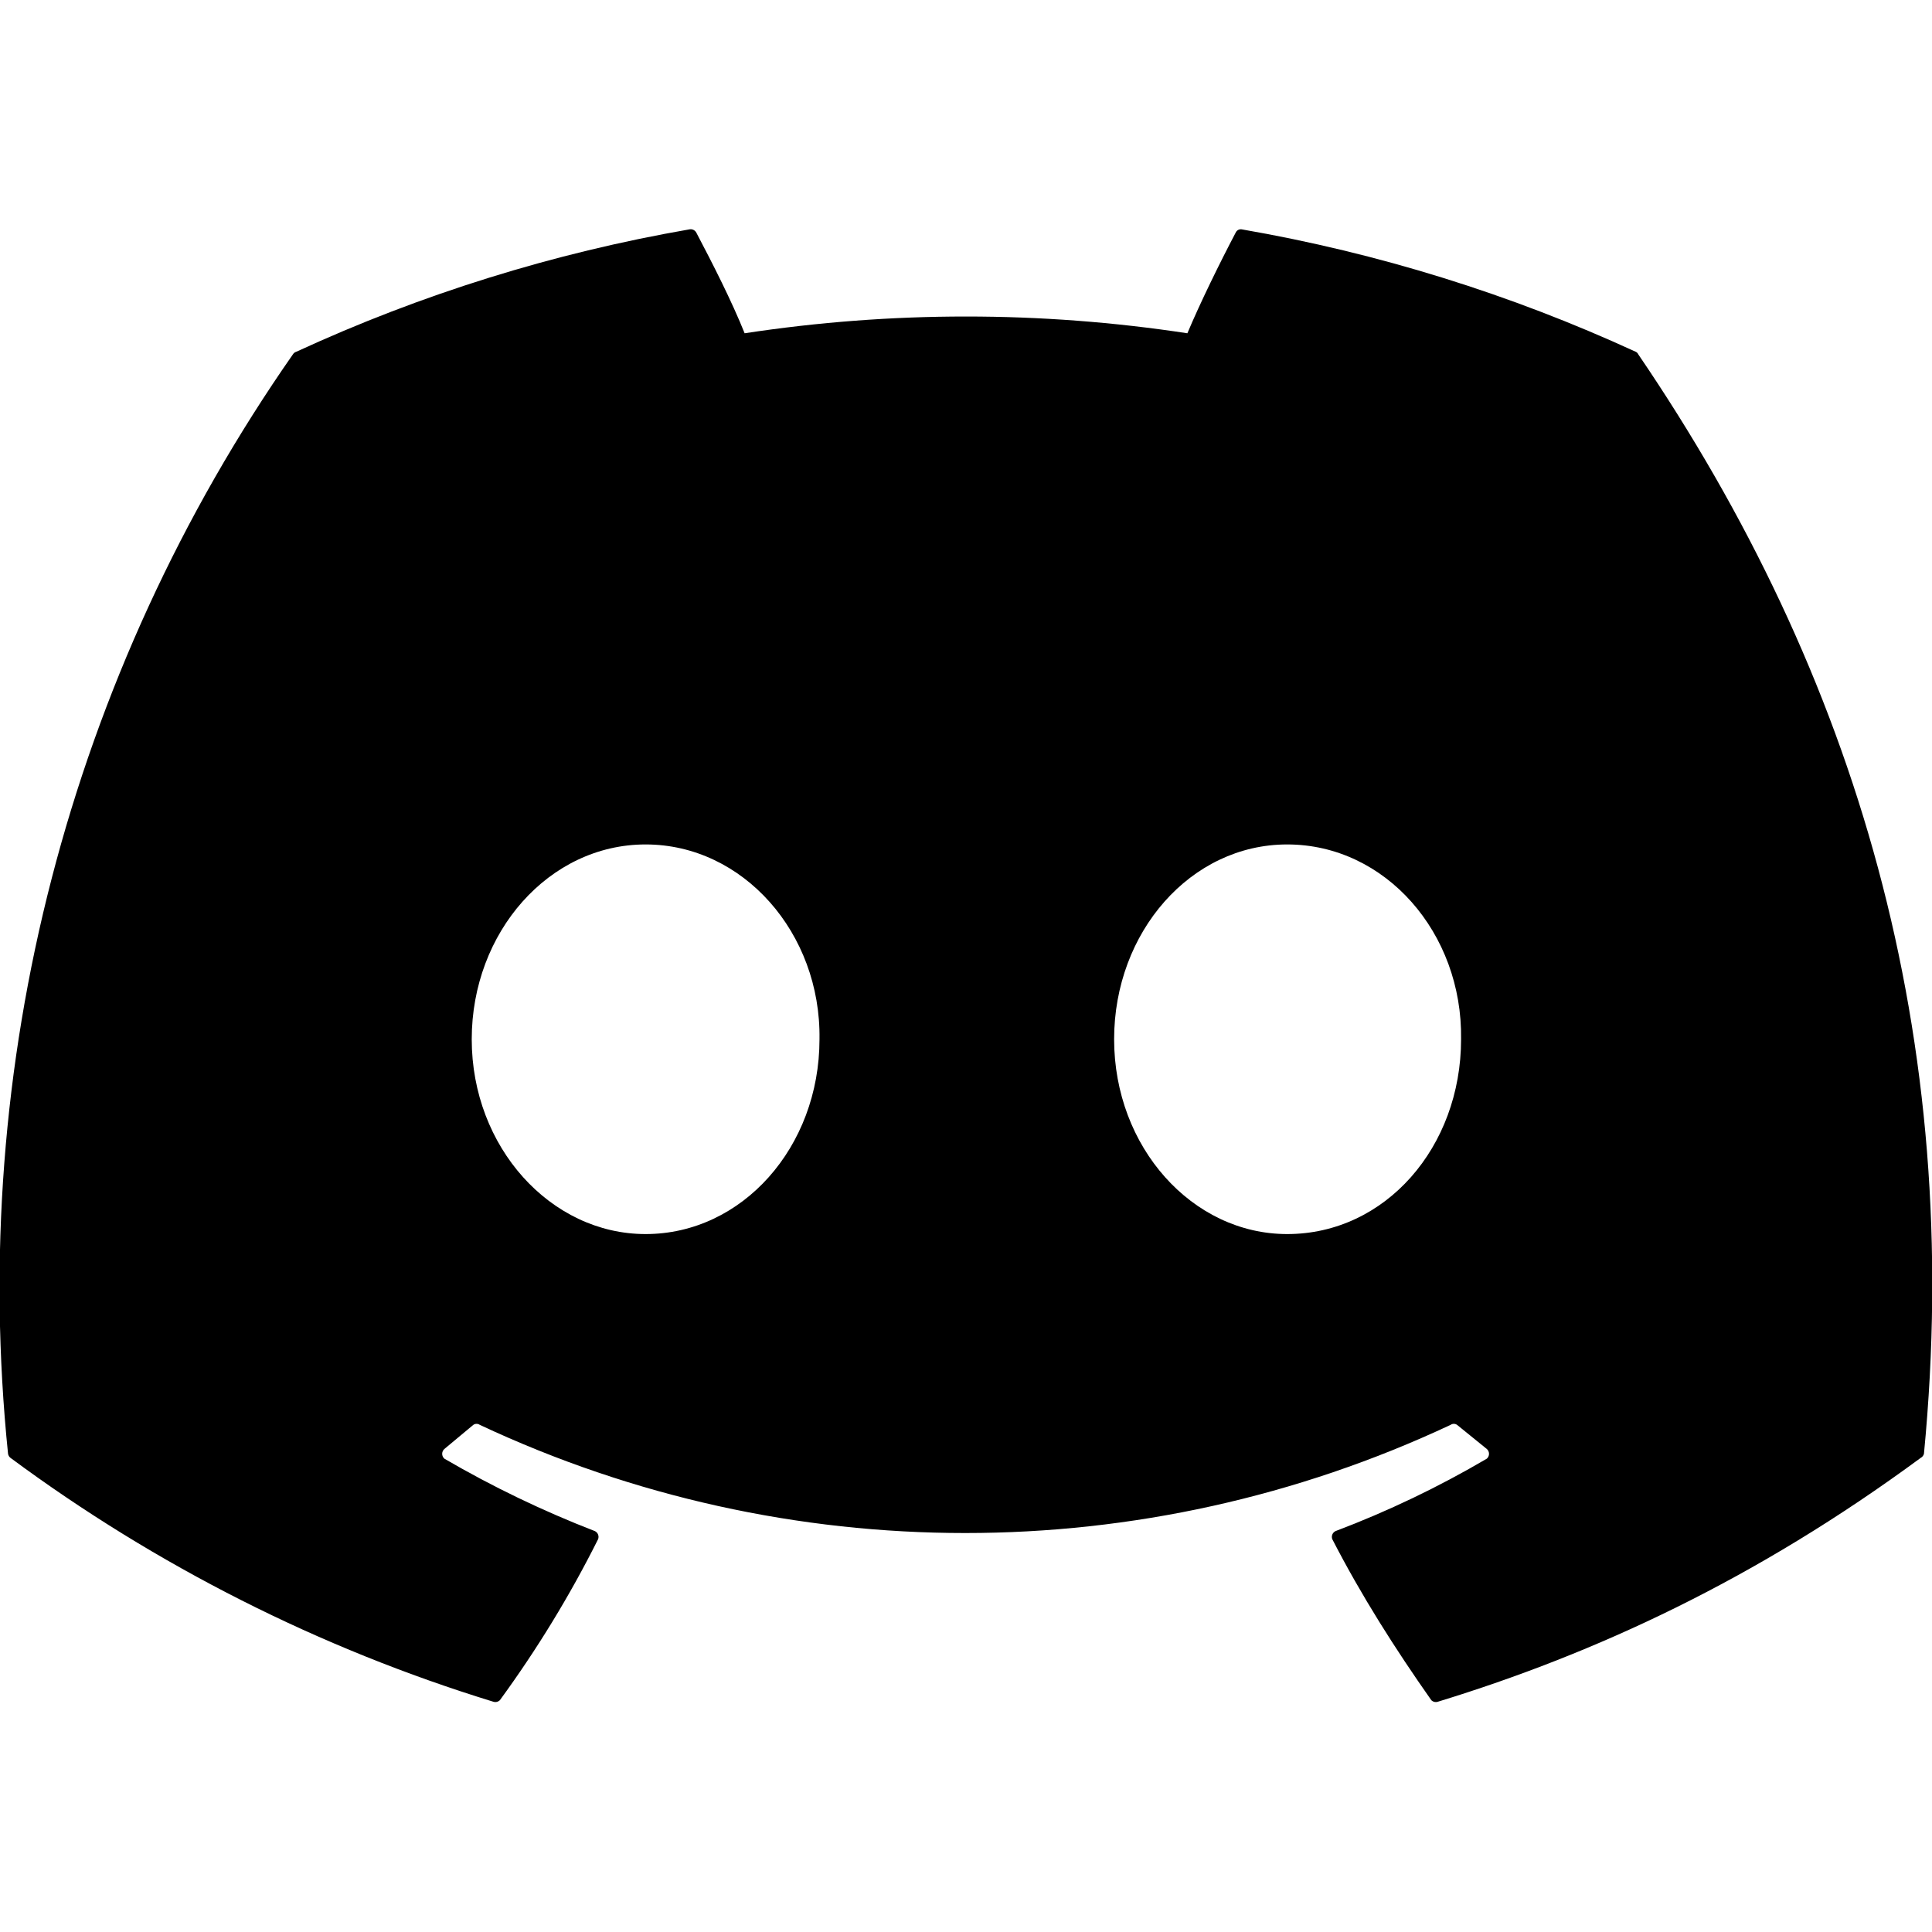
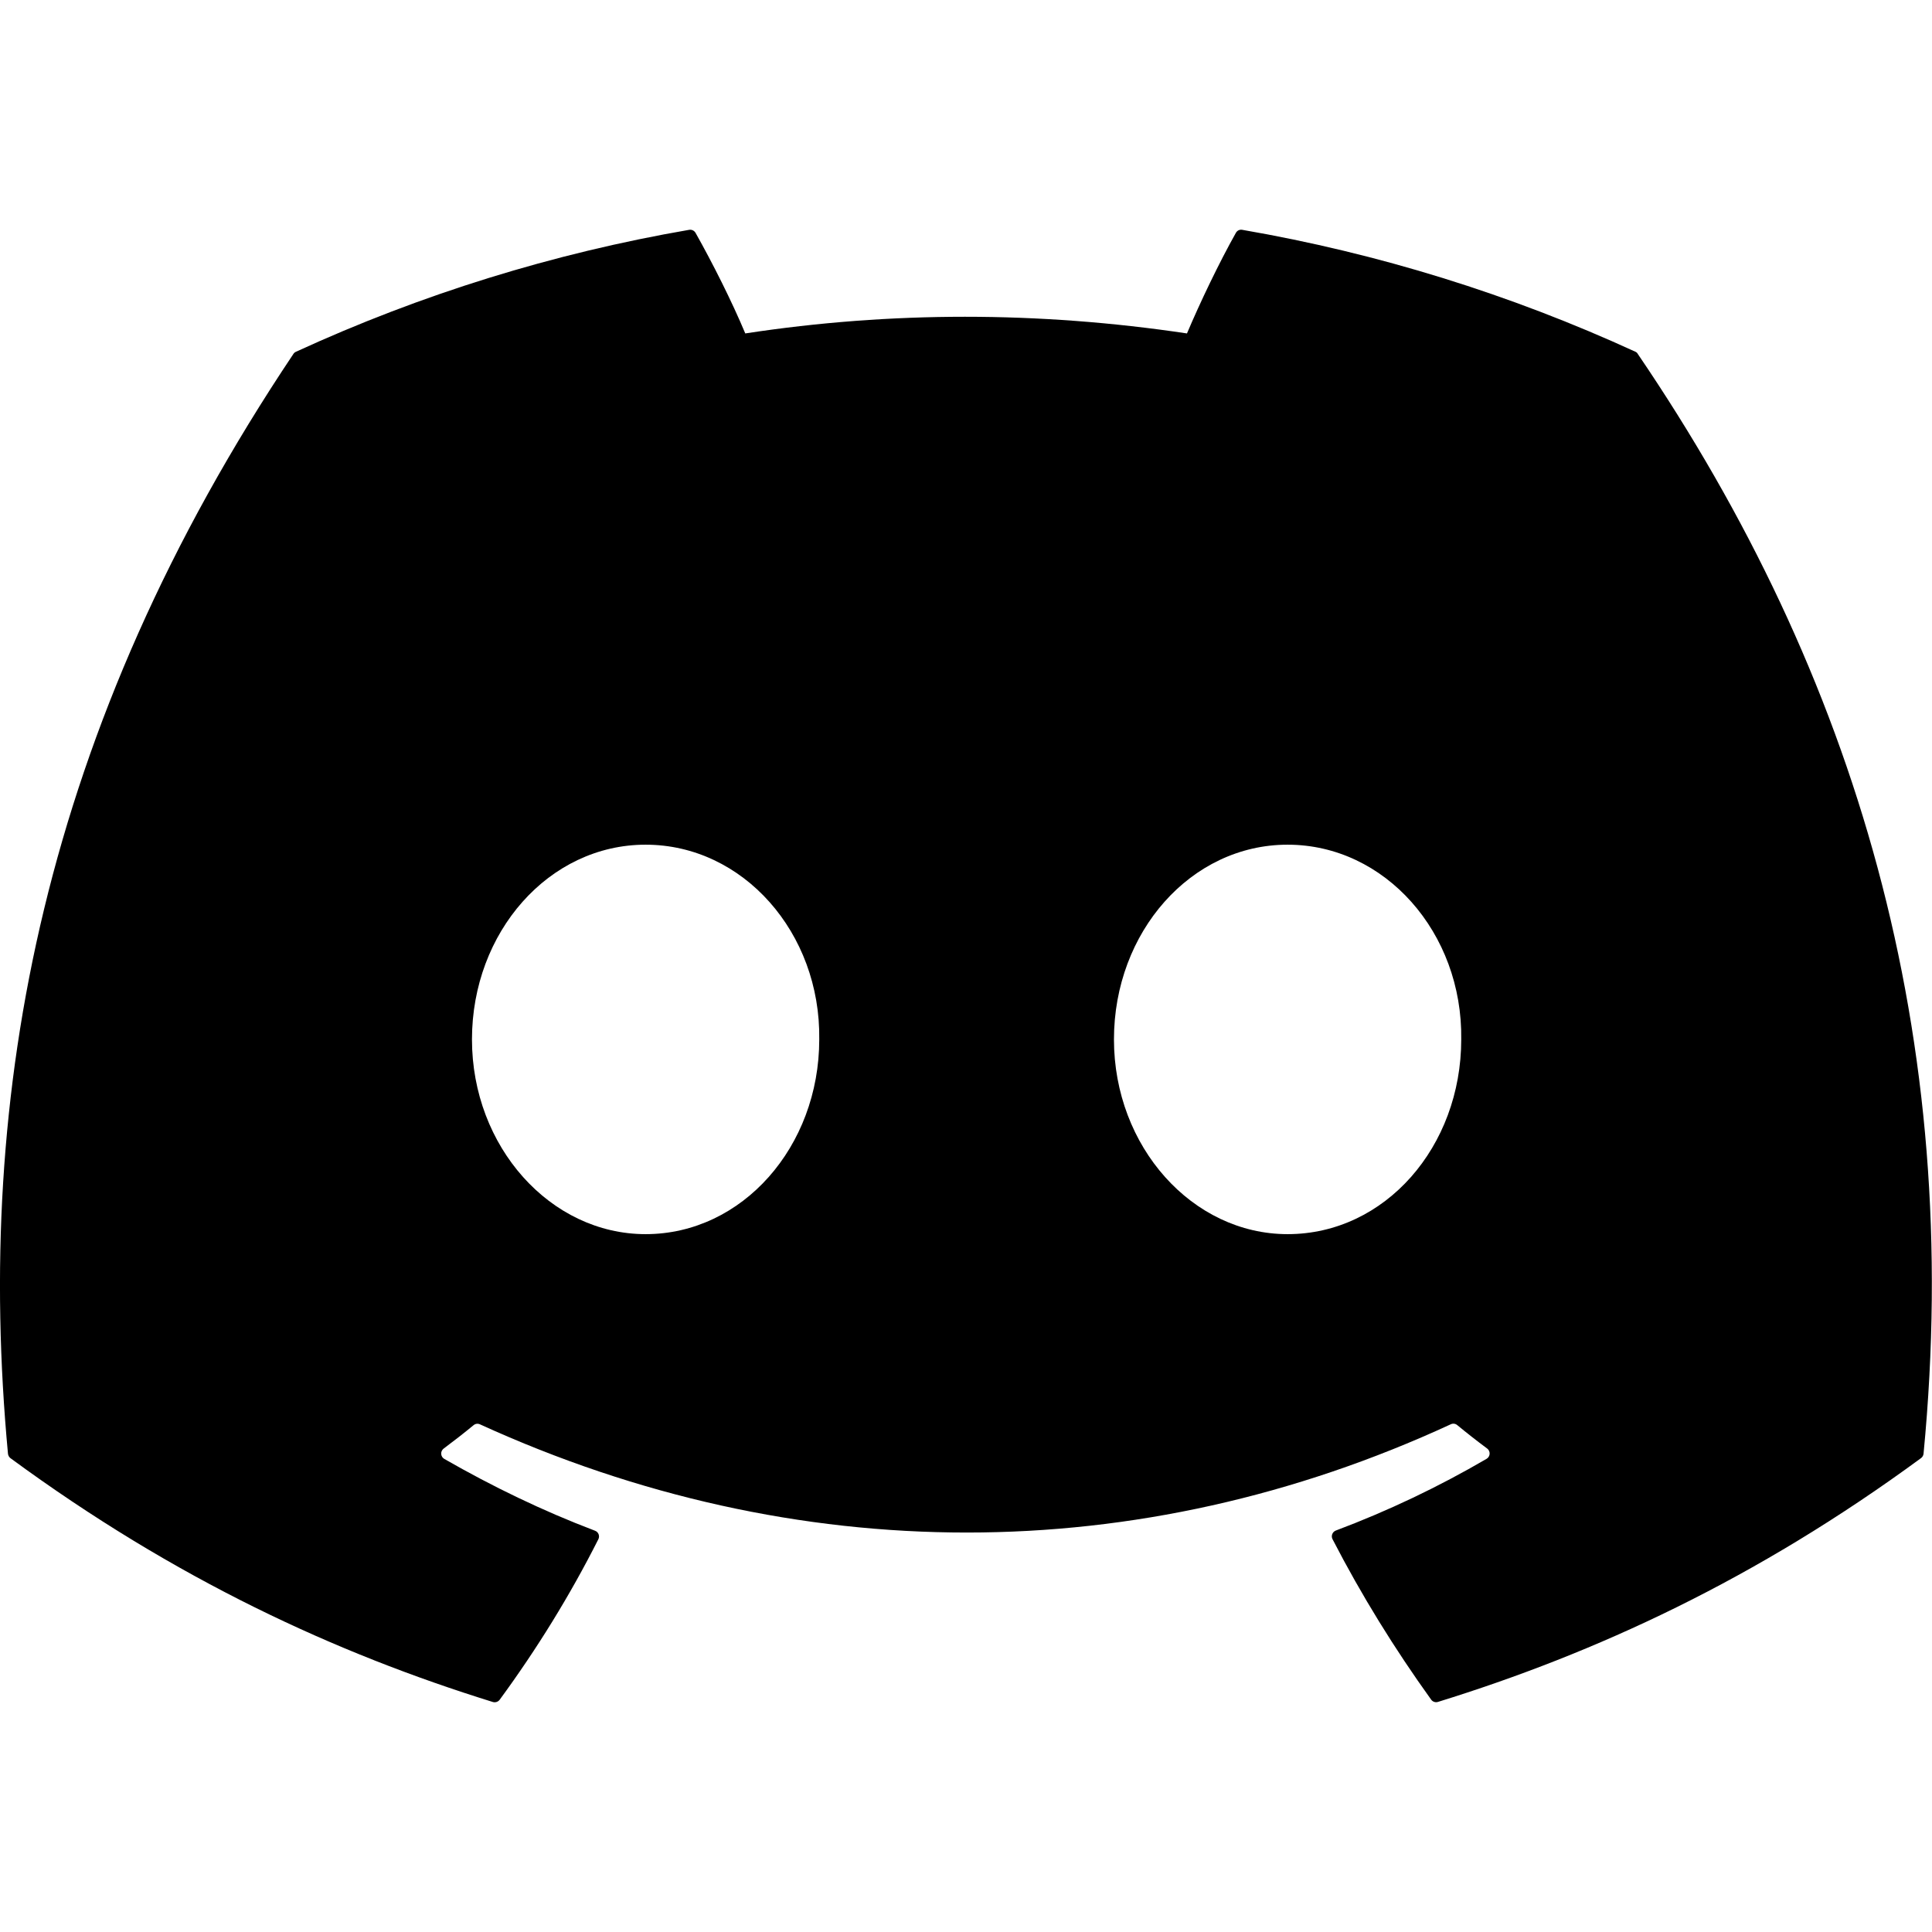
- <svg xmlns="http://www.w3.org/2000/svg" viewBox="0 0 24 24">
-   <path d="M20.32 4.37a19.8 19.8 0 0 0-4.89-1.52.07.07 0 0 0-.08.04c-.2.38-.44.87-.6 1.25a18.27 18.27 0 0 0-5.5 0c-.16-.4-.4-.87-.6-1.25a.08.08 0 0 0-.09-.04 19.74 19.74 0 0 0-4.88 1.52.07.07 0 0 0-.04.03A20.26 20.26 0 0 0 .1 18.06a.08.08 0 0 0 .03.05 19.9 19.9 0 0 0 6 3.03.08.08 0 0 0 .08-.02c.46-.63.87-1.3 1.22-2a.08.08 0 0 0-.04-.1 13.1 13.1 0 0 1-1.87-.9.08.08 0 0 1 0-.12l.36-.3a.07.07 0 0 1 .08 0 14.2 14.2 0 0 0 12.06 0 .07.07 0 0 1 .08 0l.37.3a.08.08 0 0 1 0 .12 12.3 12.3 0 0 1-1.88.9.08.08 0 0 0-.04.1c.36.7.78 1.36 1.23 2a.08.08 0 0 0 .08.02c1.96-.6 3.95-1.52 6-3.03a.08.08 0 0 0 .04-.05c.5-5.18-.84-9.68-3.55-13.66a.06.06 0 0 0-.03-.03zM8.02 15.33c-1.18 0-2.16-1.08-2.16-2.42 0-1.33.96-2.42 2.16-2.42 1.21 0 2.18 1.1 2.16 2.42 0 1.34-.96 2.42-2.16 2.42zm7.97 0c-1.18 0-2.15-1.08-2.15-2.42 0-1.33.95-2.42 2.15-2.42 1.22 0 2.18 1.1 2.16 2.42 0 1.34-.94 2.42-2.16 2.42Z" />
+ <svg xmlns="http://www.w3.org/2000/svg" role="img" viewBox="0 0 24 24">
+   <path d="M20.317 4.37a19.791 19.791 0 00-4.885-1.515.074.074 0 00-.079.037c-.211.375-.445.865-.608 1.25-1.845-.276-3.68-.276-5.487 0-.164-.393-.406-.874-.618-1.25a.077.077 0 00-.079-.037 19.736 19.736 0 00-4.885 1.515.07.07 0 00-.032.028C.533 9.046-.319 13.58.099 18.058a.082.082 0 00.031.056c2.053 1.508 4.041 2.423 5.993 3.029a.078.078 0 00.084-.028c.462-.63.873-1.295 1.226-1.994a.076.076 0 00-.042-.106c-.653-.248-1.274-.549-1.872-.892a.077.077 0 01-.008-.128c.126-.094.252-.192.372-.291a.074.074 0 01.078-.011c3.928 1.793 8.18 1.793 12.061 0a.074.074 0 01.079.009c.12.099.246.198.373.292a.077.077 0 01-.007.128 12.299 12.299 0 01-1.873.891.077.077 0 00-.041.107c.36.698.772 1.363 1.225 1.993a.076.076 0 00.084.029c1.961-.607 3.95-1.522 6.002-3.029a.077.077 0 00.031-.055c.5-5.177-.838-9.674-3.549-13.66a.061.061 0 00-.031-.029zM8.02 15.331c-1.183 0-2.157-1.086-2.157-2.419 0-1.333.956-2.419 2.157-2.419 1.211 0 2.176 1.095 2.157 2.419 0 1.333-.956 2.419-2.157 2.419zm7.975 0c-1.183 0-2.157-1.086-2.157-2.419 0-1.333.955-2.419 2.157-2.419 1.211 0 2.176 1.095 2.157 2.419 0 1.333-.946 2.419-2.157 2.419Z" />
</svg>
